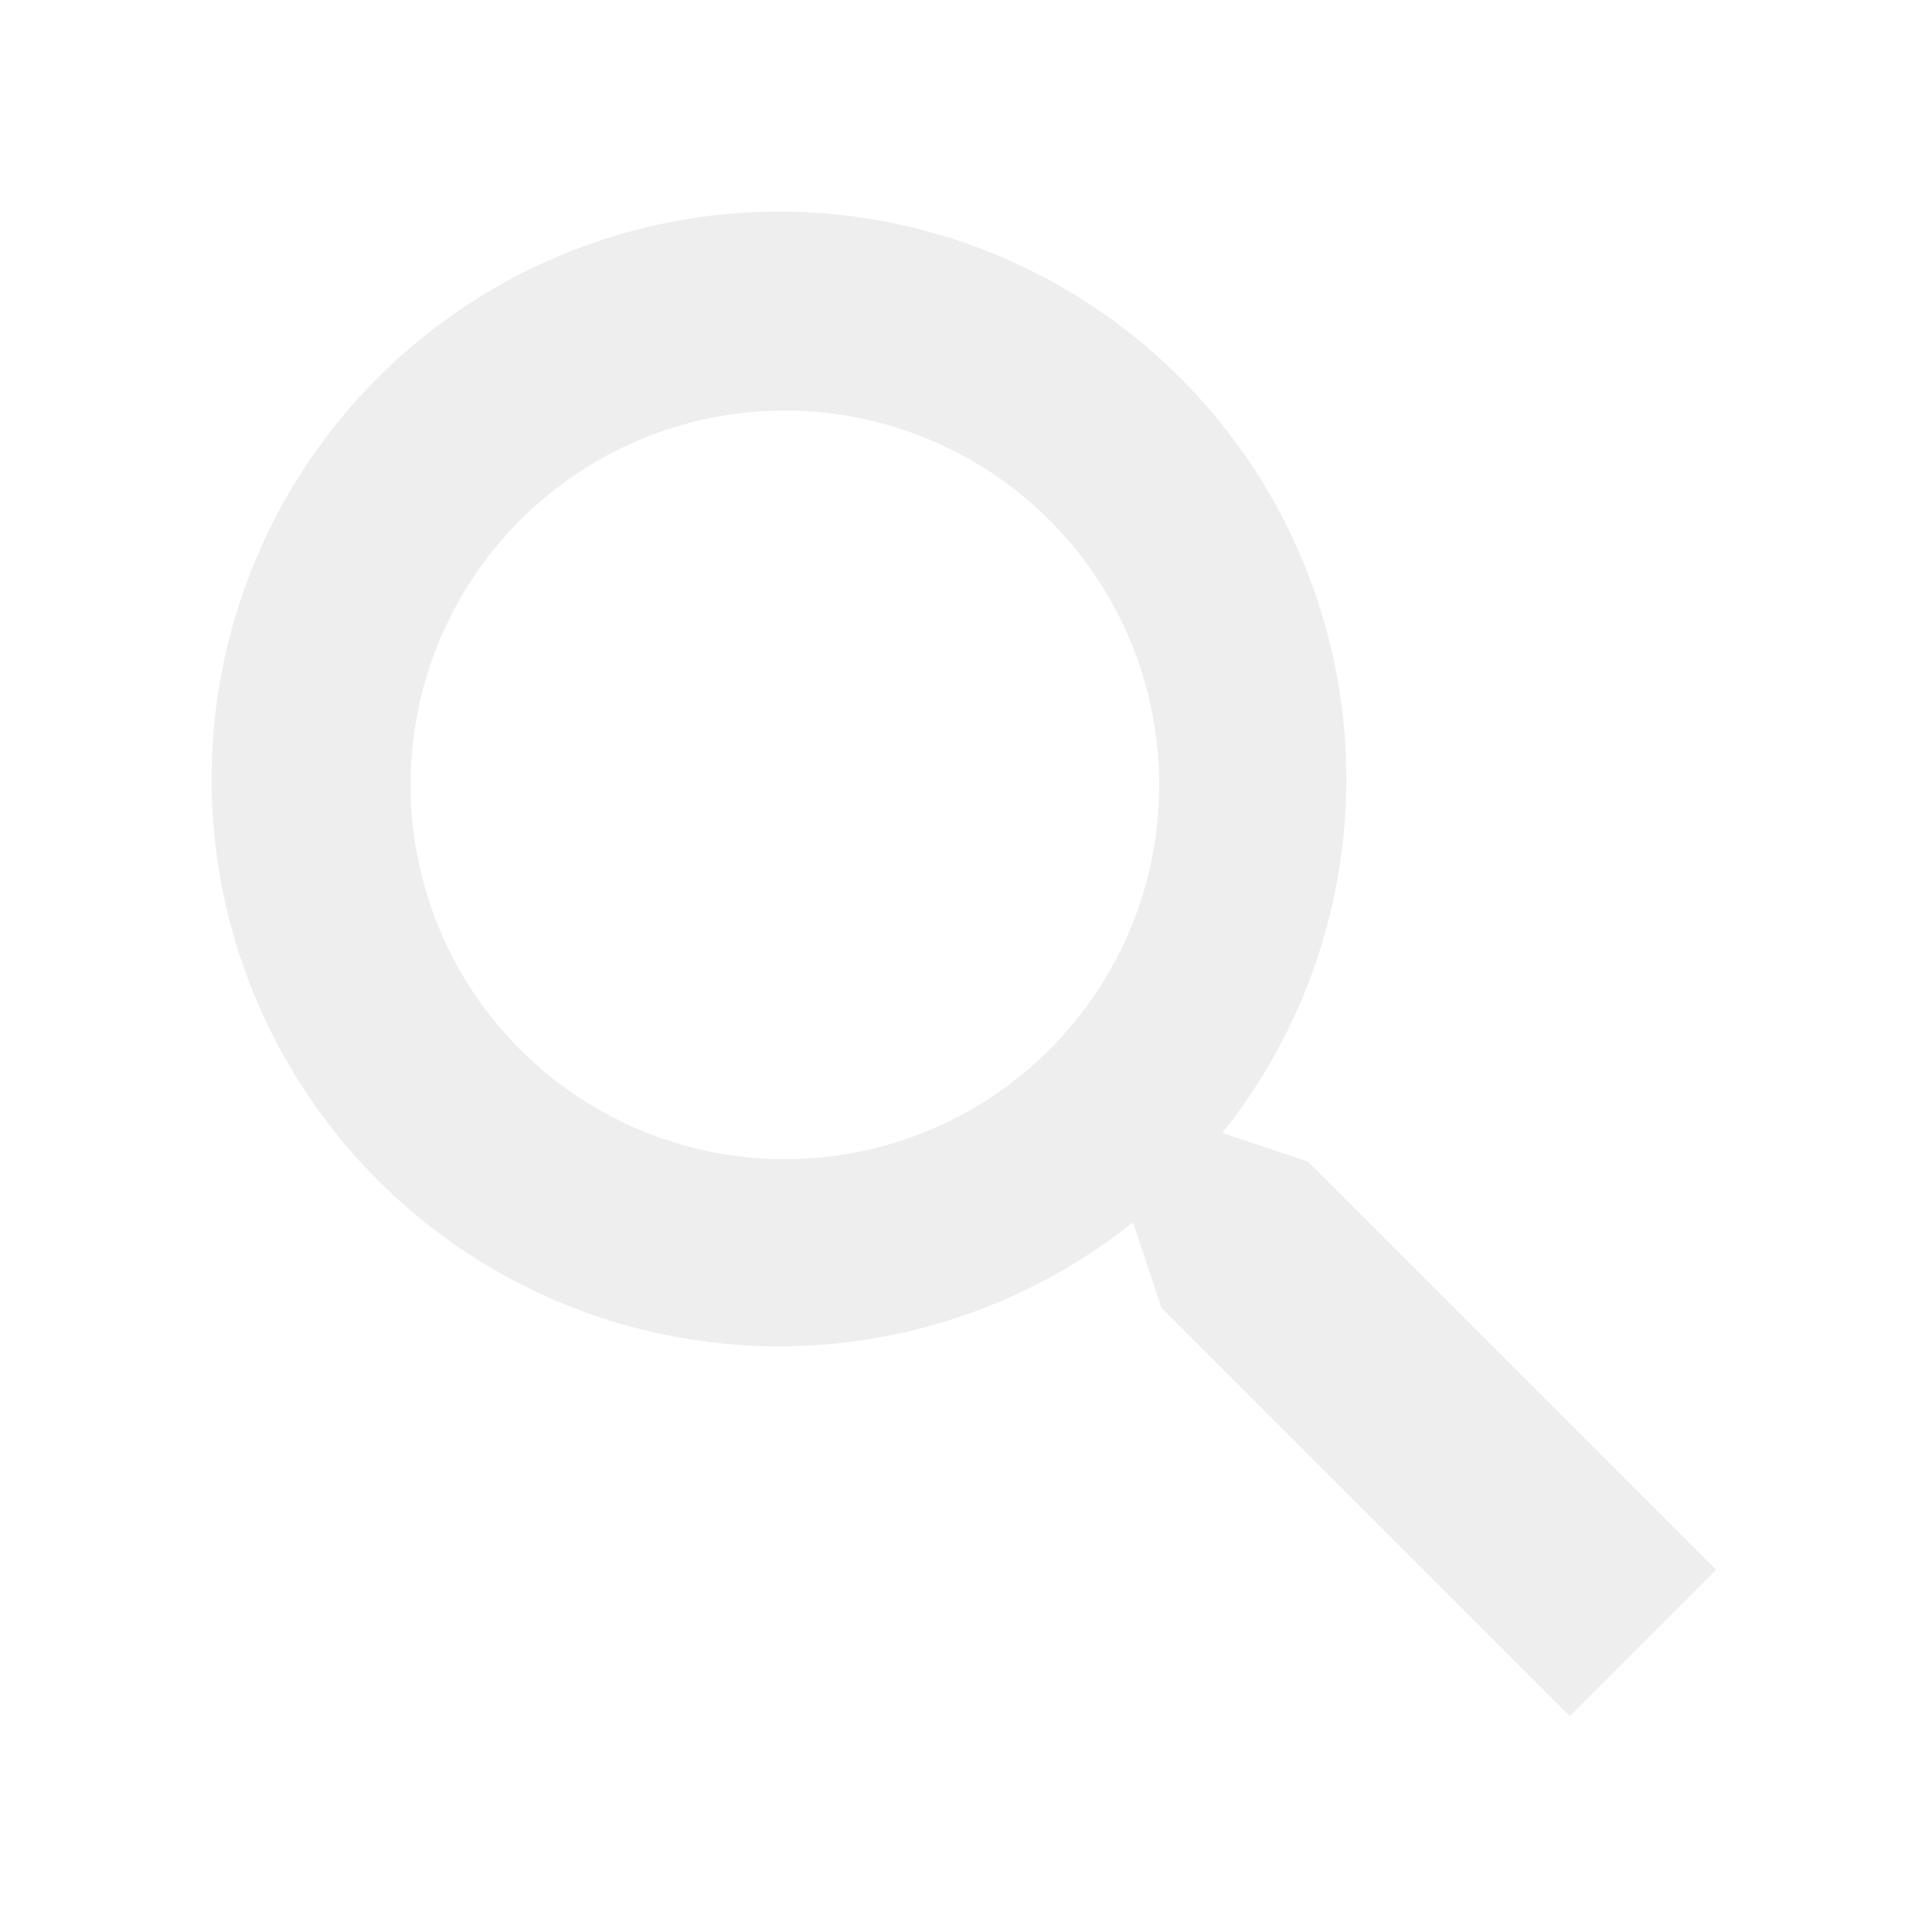
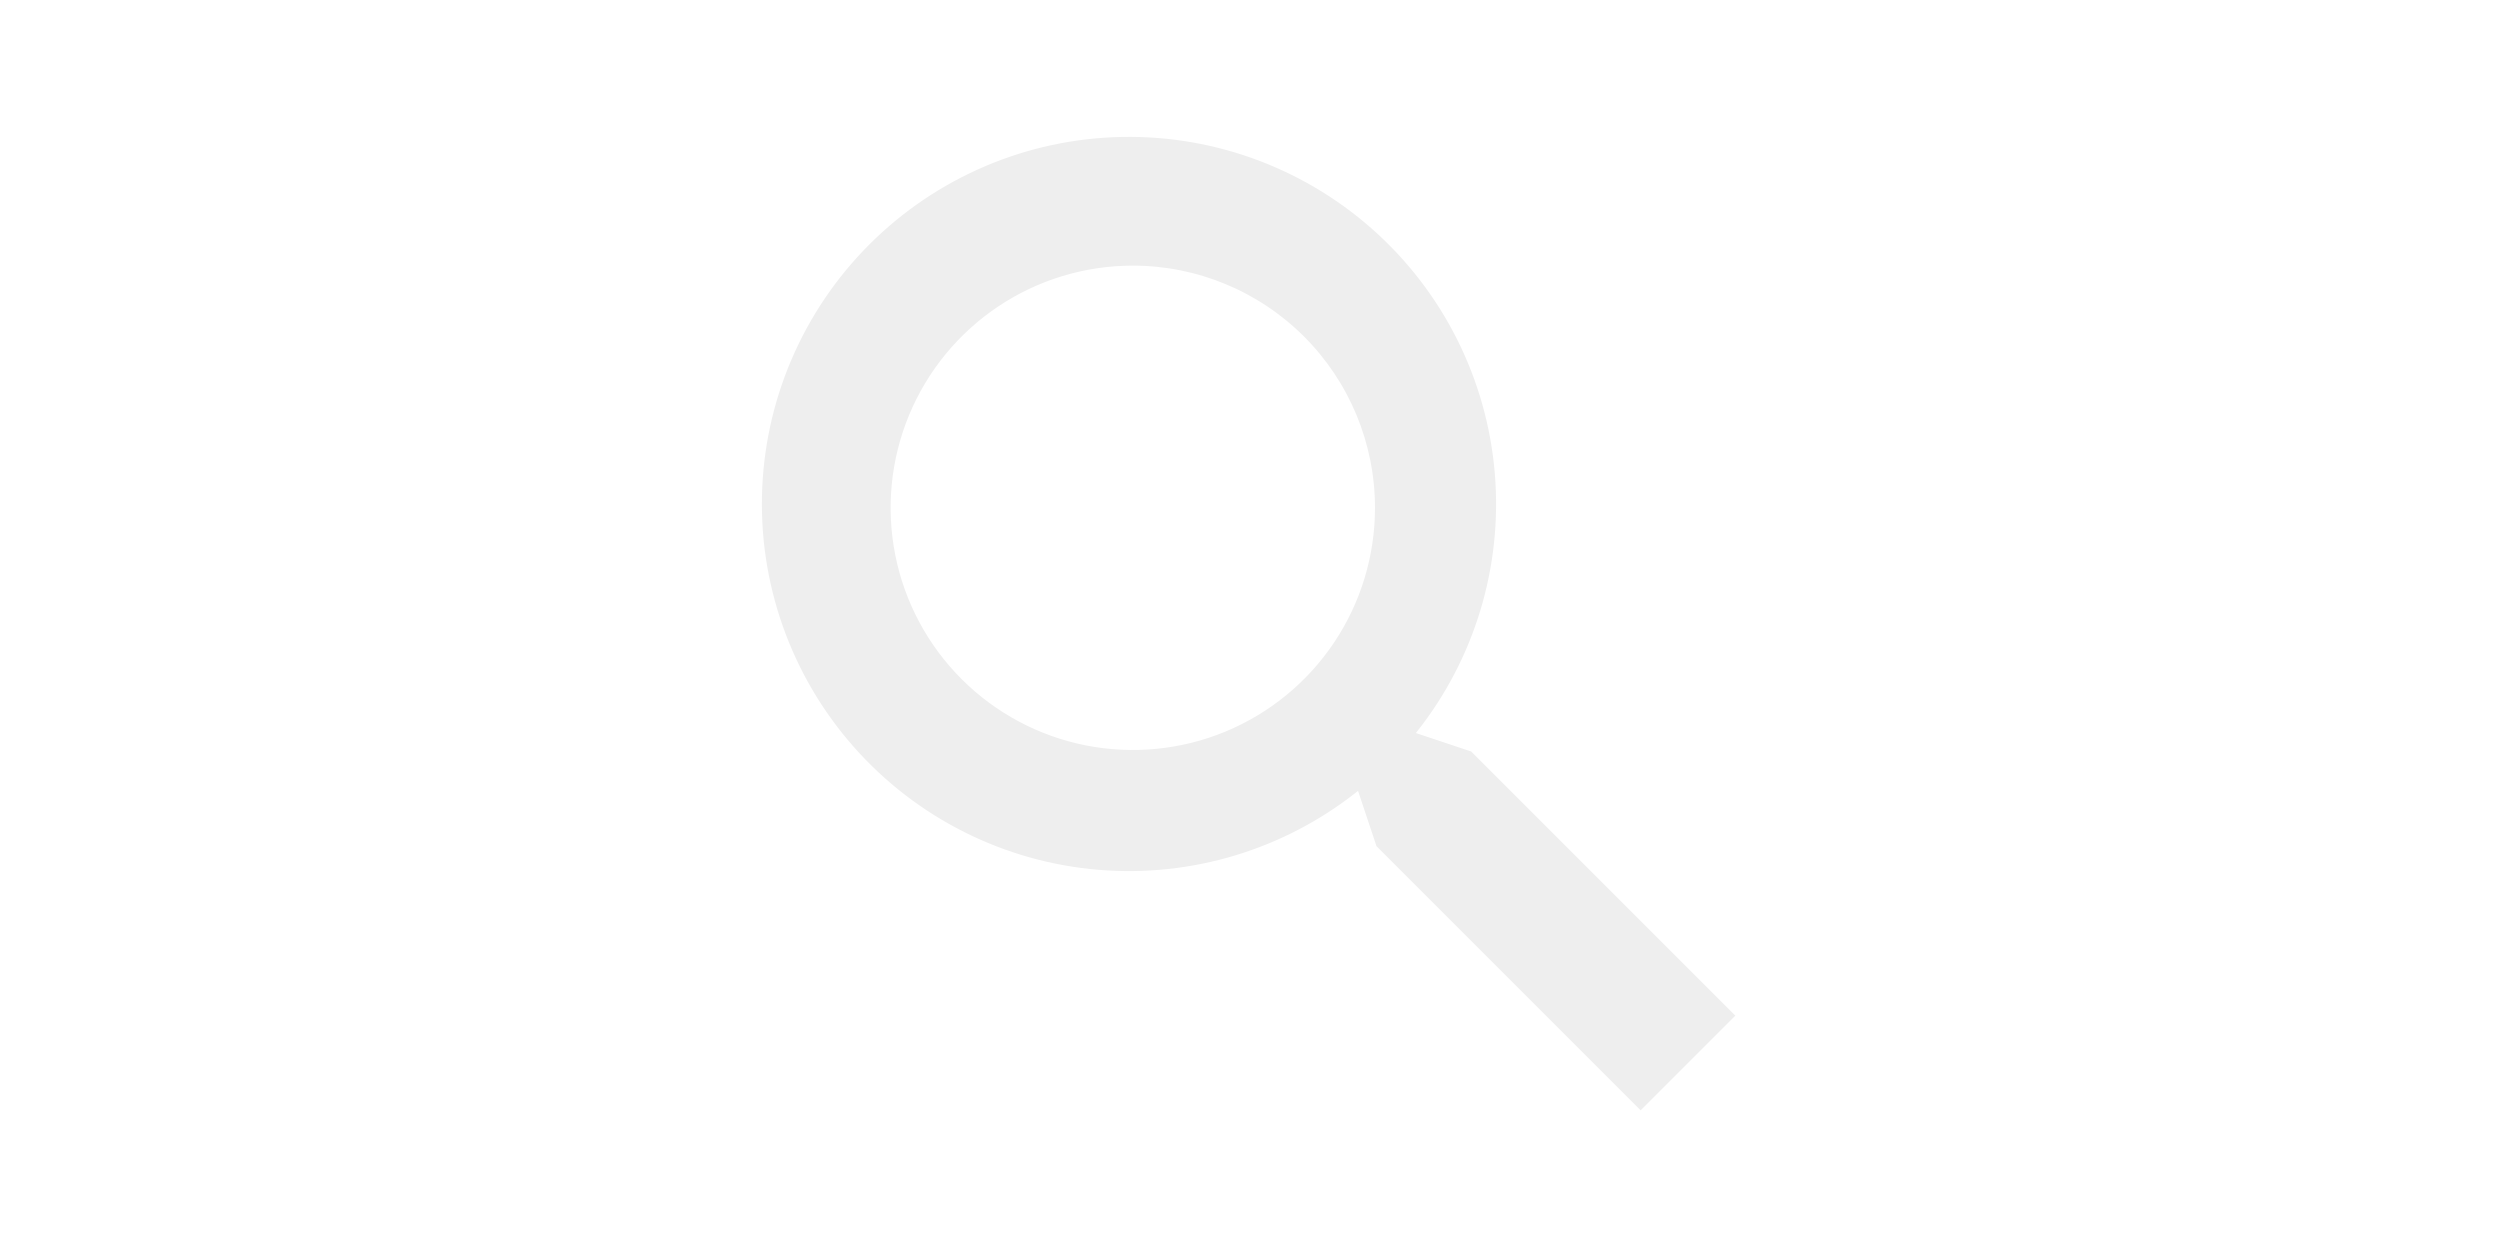
- <svg xmlns="http://www.w3.org/2000/svg" width="32" height="32" viewBox="0 0 32 32" fill="none">
+ <svg xmlns="http://www.w3.org/2000/svg" width="64" height="32" viewBox="0 0 32 32" fill="none">
  <path d="M21.606 19.394L21.581 19.369L21.547 19.358L20.081 18.869L20.019 18.807C21.514 17.006 22.271 14.703 22.134 12.363C21.995 9.977 20.937 7.737 19.182 6.114C17.427 4.49 15.112 3.609 12.722 3.656C10.332 3.702 8.053 4.673 6.363 6.363C4.673 8.053 3.702 10.332 3.656 12.722C3.609 15.112 4.49 17.427 6.114 19.182C7.737 20.937 9.977 21.995 12.363 22.134C14.703 22.271 17.006 21.514 18.807 20.019L18.869 20.081L19.358 21.547L19.369 21.581L19.394 21.606L25.894 28.106L26 28.212L26.106 28.106L28.106 26.106L28.212 26L28.106 25.894L21.606 19.394ZM9.472 7.72C10.516 7.022 11.744 6.65 13 6.65C14.684 6.65 16.299 7.319 17.49 8.51C18.681 9.701 19.35 11.316 19.35 13C19.35 14.256 18.978 15.484 18.28 16.528C17.582 17.572 16.59 18.386 15.43 18.867C14.27 19.347 12.993 19.473 11.761 19.228C10.529 18.983 9.398 18.378 8.51 17.49C7.622 16.602 7.017 15.471 6.772 14.239C6.527 13.007 6.653 11.73 7.133 10.57C7.614 9.41 8.428 8.418 9.472 7.72Z" fill="#EEEEEE" stroke="#EEEEEE" stroke-width="0.3" />
</svg>
